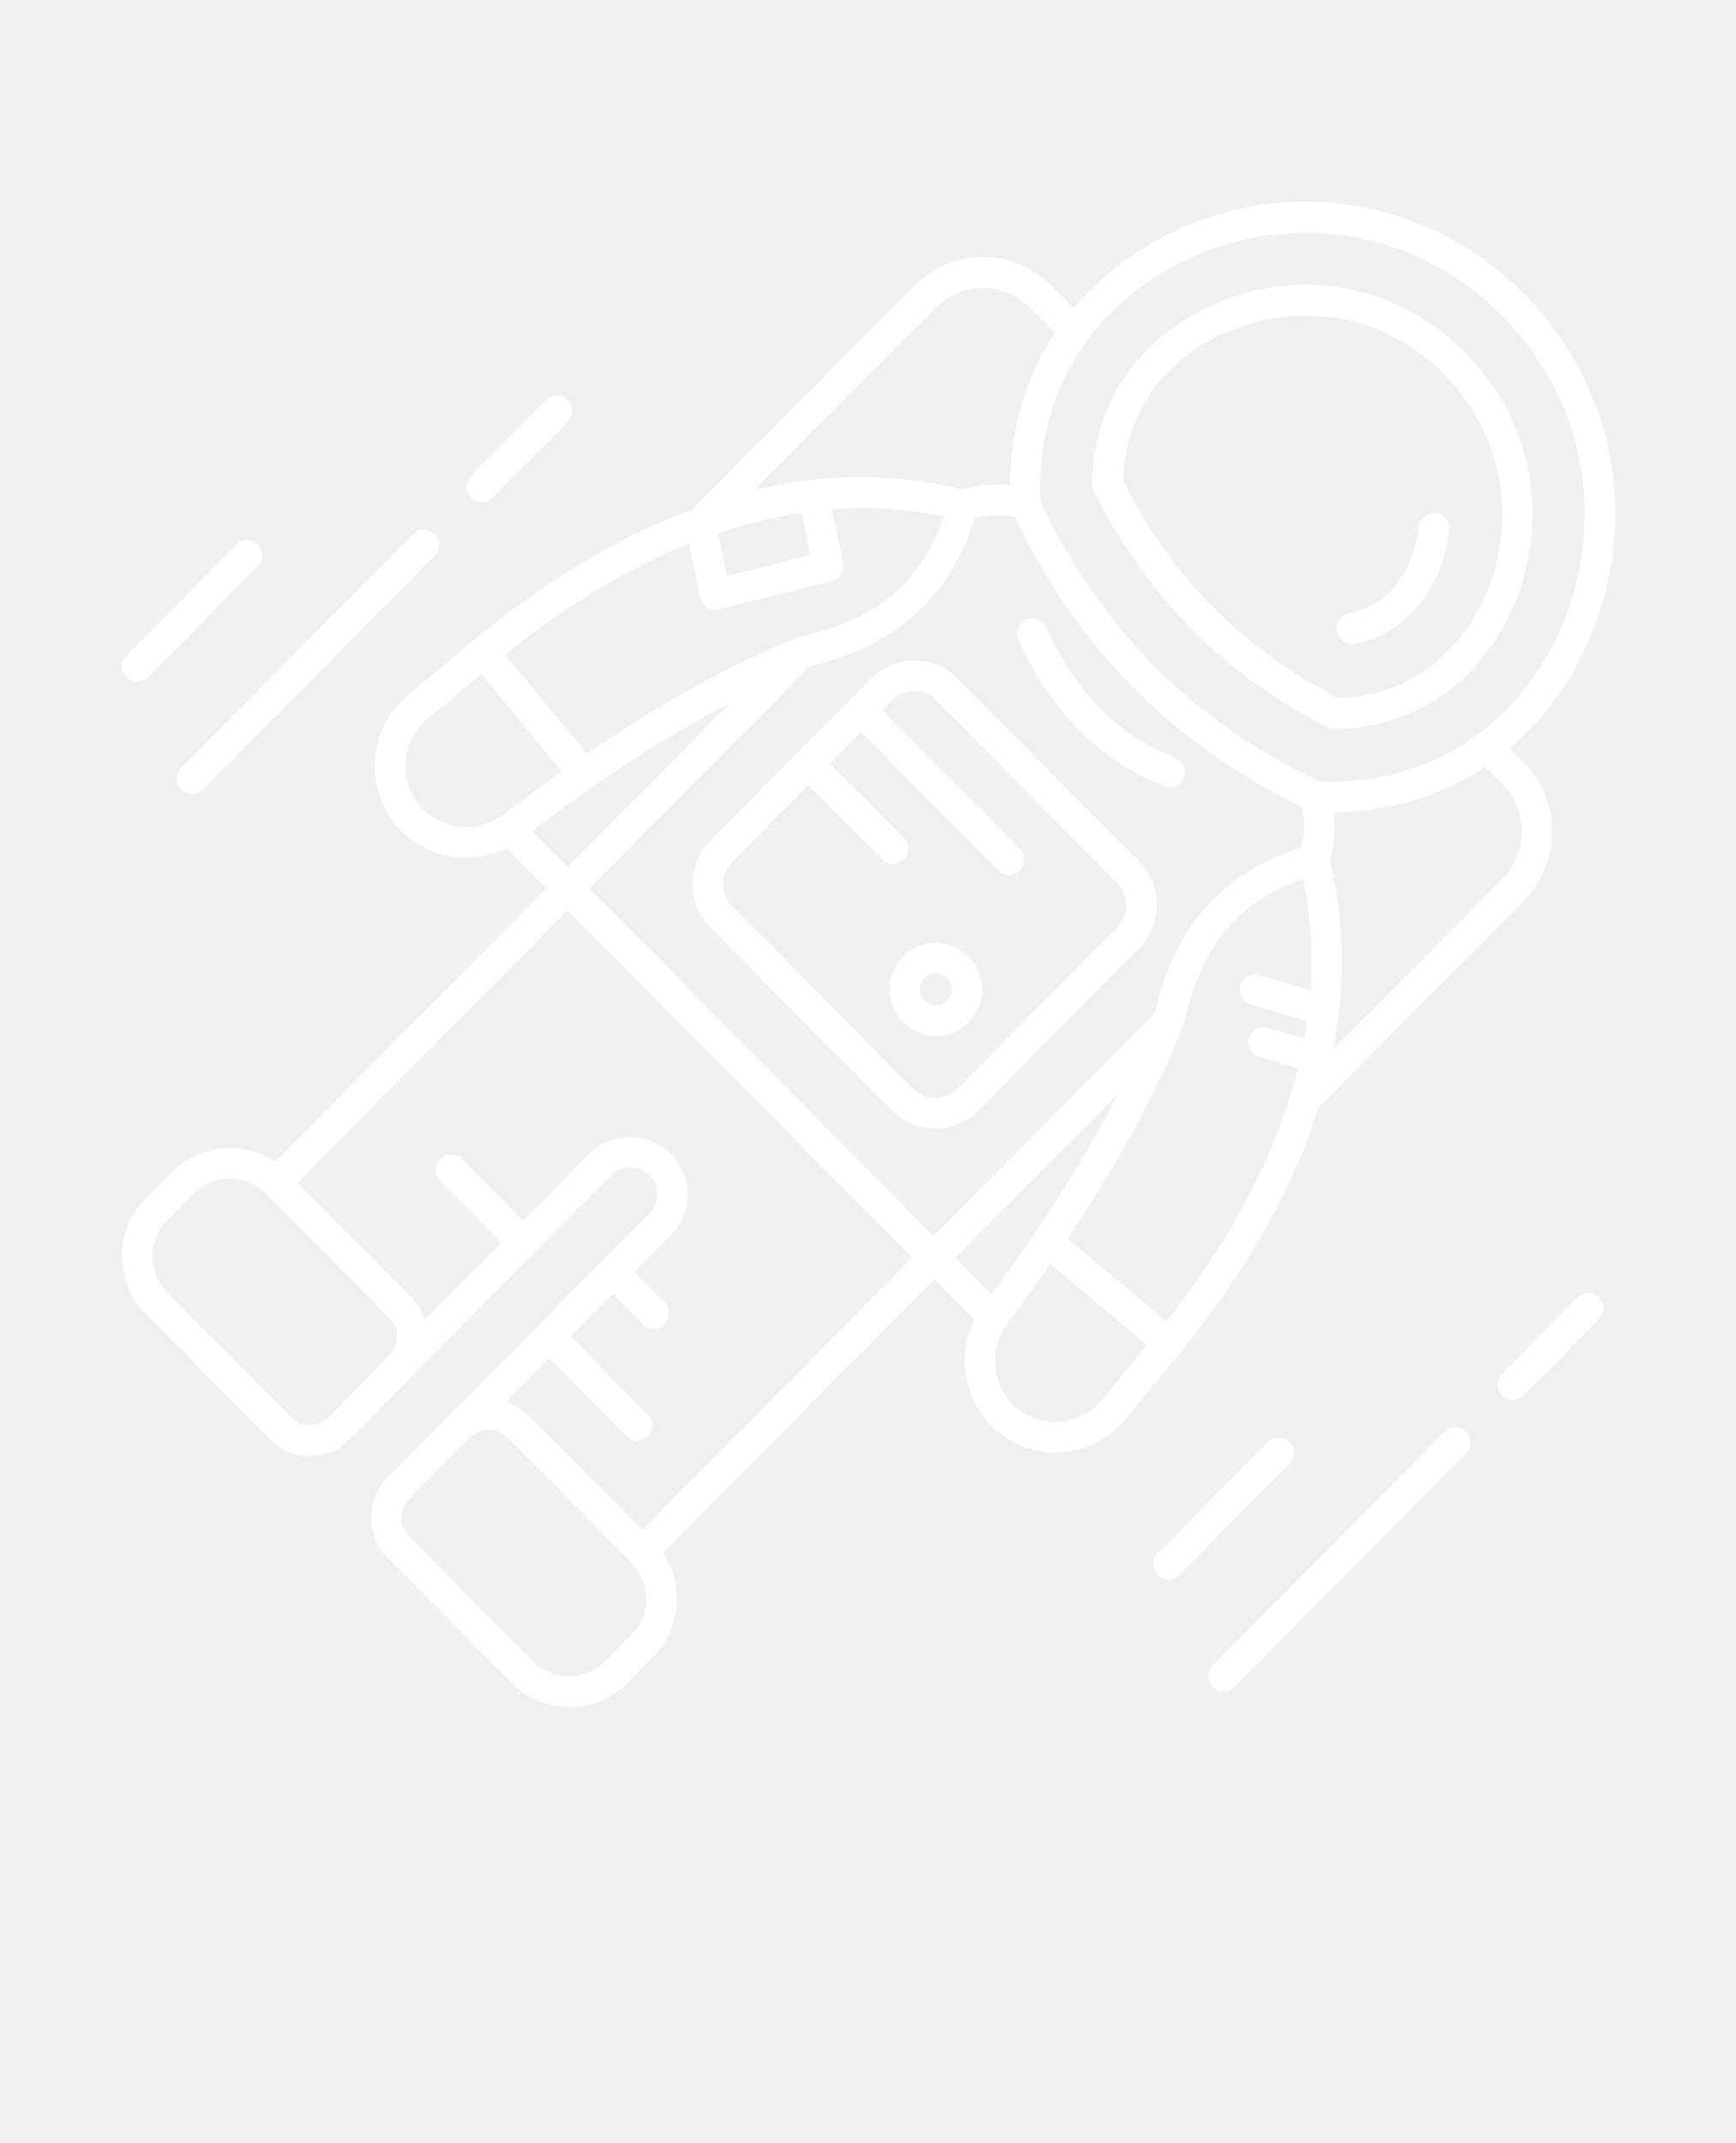
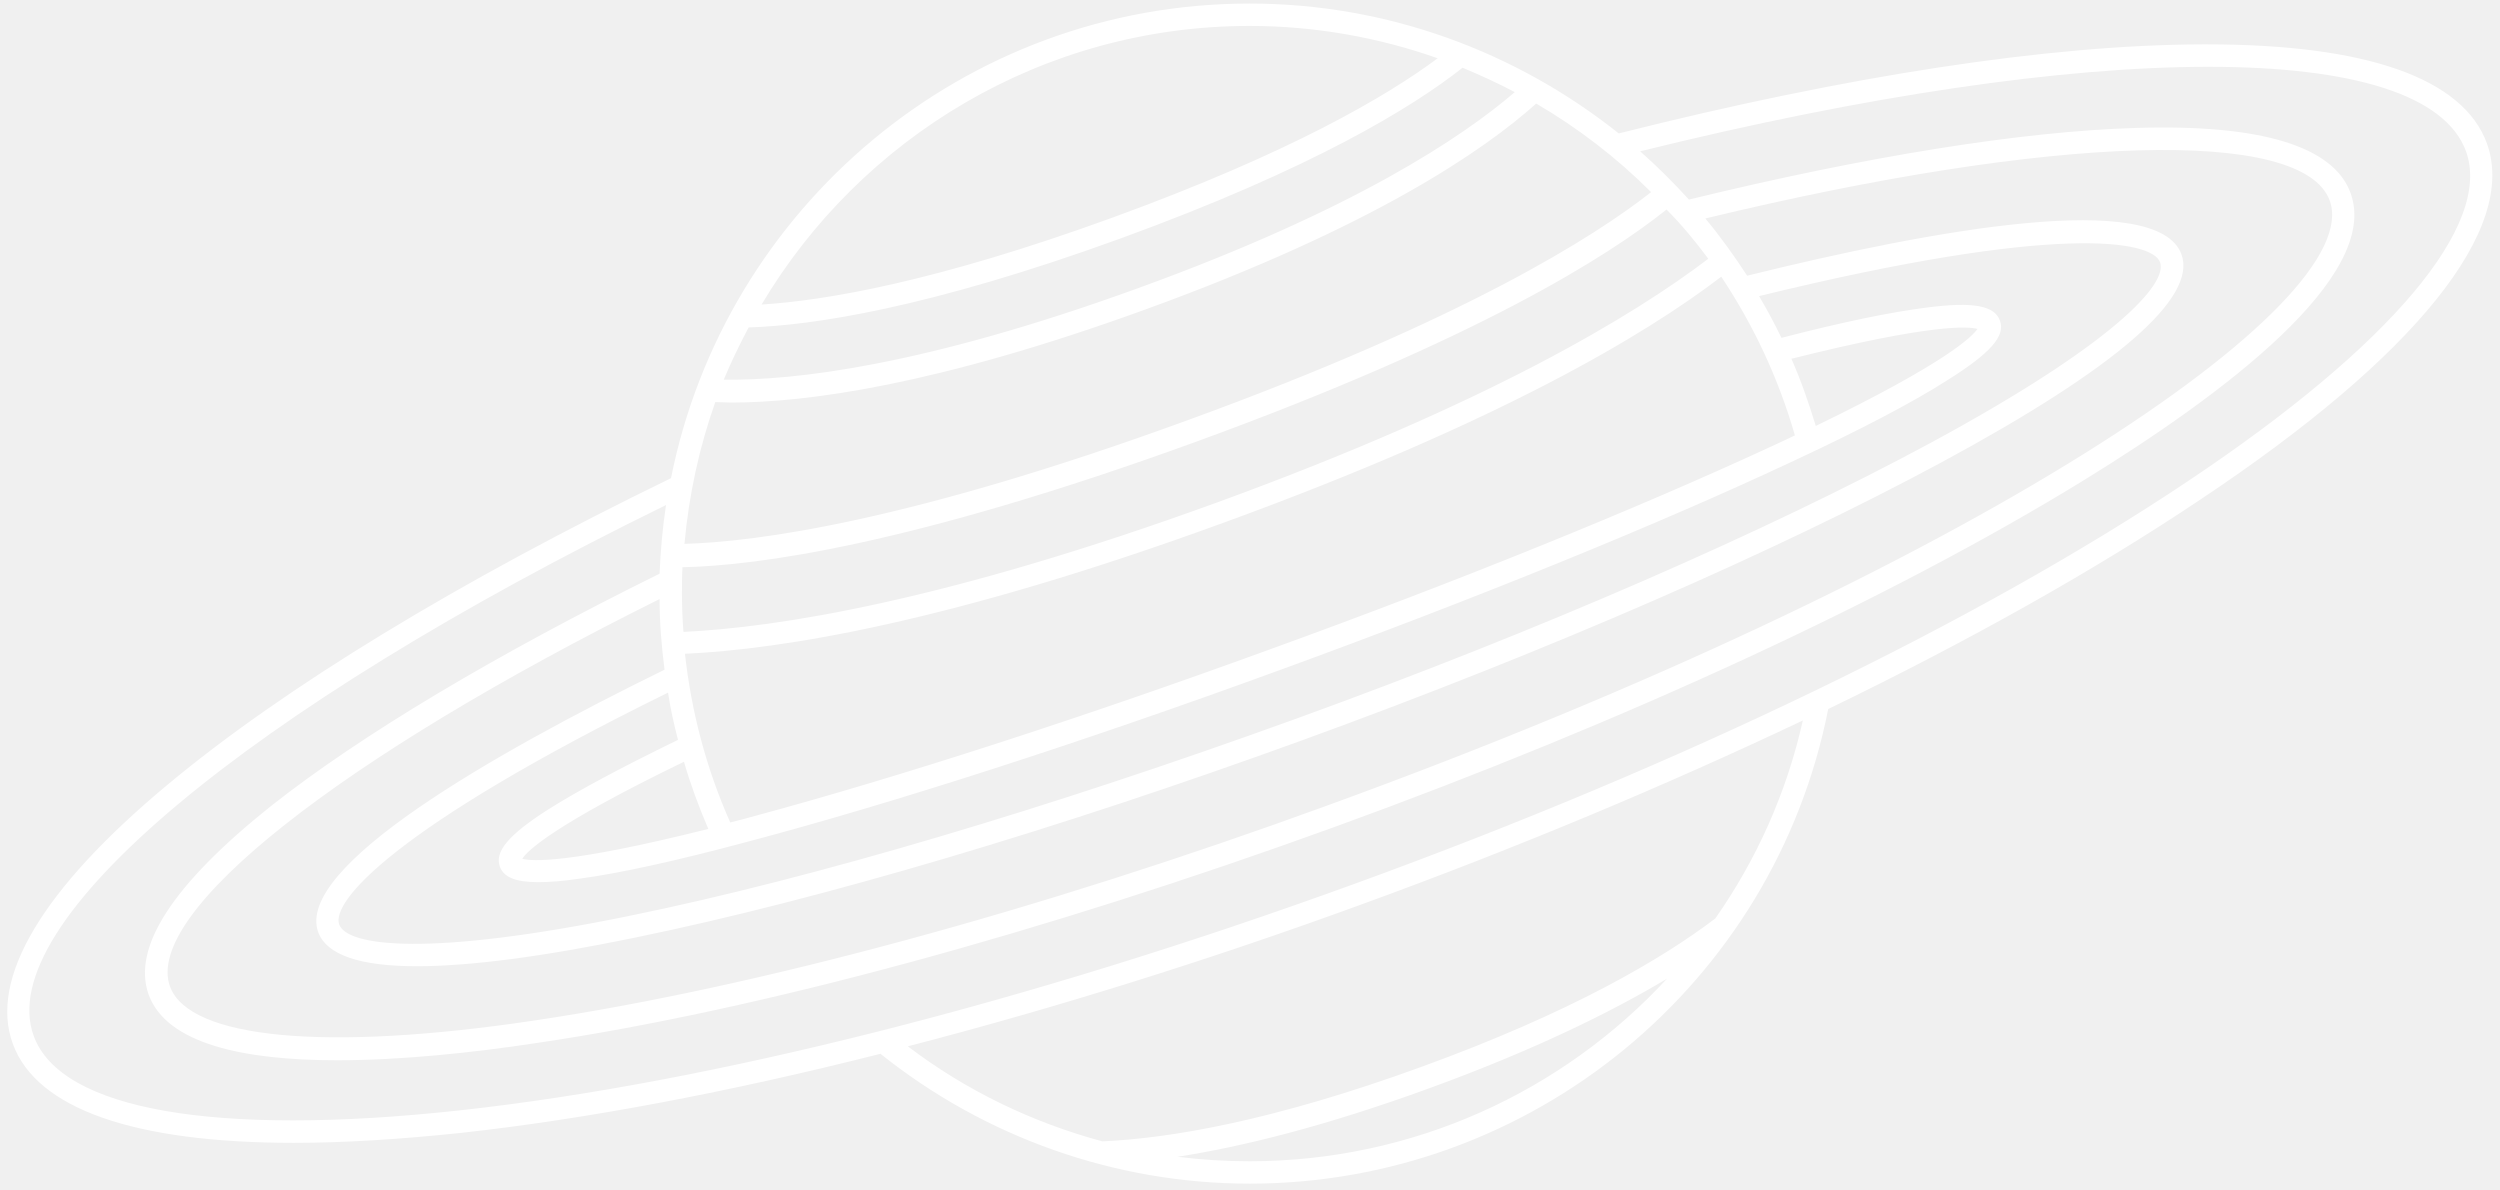
- <svg xmlns="http://www.w3.org/2000/svg" width="149" height="184" viewBox="0 0 149 184" fill="none">
-   <path d="M130.782 25.182C124.96 19.333 116.997 16.538 108.955 17.502C102.646 18.264 96.436 21.381 92.179 26.452L90.305 24.563C88.715 22.959 86.62 22.08 84.378 22.08C82.137 22.08 80.042 22.964 78.452 24.563L59.454 43.719C53.202 46.037 46.913 49.795 40.662 54.988L40.641 55.009H40.62L40.536 55.072L34.998 59.693C31.68 62.467 31.213 67.432 33.938 70.782C34.1 70.989 34.263 71.174 34.447 71.338C35.953 72.857 37.969 73.635 39.985 73.635C41.166 73.635 42.368 73.349 43.465 72.815L46.909 76.287L23.601 99.772C20.893 97.925 17.166 98.19 14.767 100.614L12.504 102.89C9.796 105.642 9.796 110.094 12.504 112.825L23.171 123.581C24.105 124.523 25.349 125.02 26.593 125.02C27.837 125.02 29.076 124.549 30.016 123.581L35.292 118.261V118.24L52.494 100.894C53.371 100.01 54.877 100.031 55.754 100.894C56.651 101.799 56.651 103.276 55.754 104.181L38.546 121.532V121.554L33.291 126.852C31.396 128.763 31.396 131.859 33.291 133.77L43.958 144.526C45.323 145.902 47.092 146.579 48.887 146.579C50.677 146.579 52.452 145.902 53.816 144.526L56.079 142.244C57.402 140.91 58.116 139.143 58.116 137.274C58.116 135.834 57.691 134.479 56.914 133.331L80.205 109.845L83.465 113.132C83.528 113.196 83.585 113.233 83.648 113.296C82.163 116.271 82.693 119.987 85.092 122.411C85.276 122.596 85.46 122.761 85.643 122.903C87.087 124.116 88.861 124.708 90.609 124.708C92.871 124.708 95.087 123.745 96.635 121.855L101.218 116.271L101.197 116.25C101.239 116.208 101.281 116.186 101.318 116.149C107.019 109.168 110.987 102.085 113.187 95.125L130.797 77.367C132.388 75.763 133.259 73.651 133.259 71.391C133.259 69.131 132.383 67.019 130.797 65.415L129.616 64.224C130.147 63.774 130.656 63.319 131.144 62.827C135.196 58.741 137.8 53.178 138.493 47.16C139.417 39.04 136.609 31.037 130.782 25.182ZM80.289 26.436C81.386 25.33 82.835 24.732 84.362 24.732C85.911 24.732 87.354 25.346 88.436 26.436L90.572 28.569C88.189 32.163 86.745 36.578 86.703 41.67C85.338 41.484 83.953 41.606 82.609 42.019C76.824 40.6 70.84 40.622 64.729 42.083L80.289 26.436ZM89.391 48.71C90.105 49.901 90.835 51.071 91.612 52.198C91.674 52.283 91.732 52.362 91.795 52.447C92.609 53.596 93.444 54.707 94.32 55.771C94.362 55.813 94.404 55.856 94.42 55.893C95.338 56.983 96.294 58.047 97.27 59.032C98.268 60.037 99.307 60.98 100.383 61.906C100.425 61.948 100.467 61.99 100.525 62.028C101.585 62.911 102.682 63.753 103.821 64.574C103.905 64.637 103.984 64.695 104.068 64.759C105.186 65.537 106.331 66.278 107.527 66.998C107.648 67.061 107.774 67.141 107.895 67.225C109.076 67.903 110.278 68.559 111.517 69.173C111.617 69.216 111.701 69.274 111.779 69.316C112.042 70.465 112.005 71.634 111.716 72.767C104.955 74.921 100.824 79.564 99.134 86.995L80.157 106.129L50.604 76.282L69.559 57.169C76.929 55.486 81.569 51.3 83.69 44.461C84.808 44.175 85.969 44.154 87.113 44.418C87.155 44.519 87.213 44.604 87.255 44.683C87.864 45.938 88.499 47.166 89.186 48.335C89.249 48.489 89.328 48.589 89.391 48.71ZM110.766 94.126C108.792 100.509 105.228 106.998 100.136 113.445L91.664 106.363C95.958 99.916 99.281 93.819 101.538 88.213C101.58 88.128 101.601 88.07 101.622 87.985C101.622 87.964 101.622 87.964 101.643 87.943C103.028 81.353 106.225 77.452 111.884 75.462C112.535 78.585 112.74 81.787 112.514 85.031L108.115 83.719C107.422 83.512 106.687 83.904 106.488 84.603C106.283 85.302 106.672 86.043 107.365 86.244L112.21 87.683C112.147 88.176 112.068 88.668 111.984 89.16L108.871 88.234C108.178 88.027 107.443 88.419 107.244 89.118C107.039 89.816 107.428 90.557 108.121 90.758L111.417 91.743C111.233 92.463 111.029 93.183 110.829 93.897C110.787 93.961 110.787 94.046 110.766 94.126ZM69.559 47.647L62.414 49.452L61.643 45.778C64.026 44.979 66.43 44.381 68.808 44.031L69.559 47.647ZM59.155 46.678L60.131 51.32C60.215 51.669 60.414 51.976 60.719 52.162C60.924 52.283 61.165 52.368 61.412 52.368C61.511 52.368 61.617 52.347 61.737 52.326L71.427 49.88C72.12 49.716 72.525 49.017 72.383 48.319L71.427 43.719C74.687 43.47 77.9 43.677 81.039 44.333C79.065 50.06 75.196 53.263 68.661 54.66C68.577 54.681 68.519 54.702 68.435 54.724C62.876 56.984 56.808 60.329 50.393 64.68L46.062 59.493L43.354 56.19C48.624 51.955 53.921 48.795 59.155 46.678ZM36.309 69.491C36.189 69.37 36.084 69.264 35.984 69.121C34.152 66.882 34.477 63.579 36.677 61.753L41.338 57.873L41.501 58.079L48.22 66.252C46.53 67.443 44.819 68.697 43.128 69.989C41.055 71.524 38.12 71.317 36.309 69.491ZM45.674 71.338C47.407 70.047 49.155 68.771 50.866 67.581C54.981 64.728 58.95 62.303 62.735 60.334L48.745 74.44L45.674 71.338ZM28.183 121.719C27.348 122.56 25.863 122.56 25.028 121.719L14.361 110.963C12.671 109.259 12.671 106.469 14.361 104.744L16.619 102.484C17.474 101.621 18.571 101.192 19.695 101.192C20.813 101.192 21.915 101.621 22.771 102.462H22.792L33.443 113.202C34.32 114.086 34.32 115.499 33.443 116.362L33.422 116.383L28.183 121.719ZM54.204 140.381L51.941 142.663C50.251 144.367 47.484 144.367 45.773 142.663L35.107 131.907C34.23 131.023 34.23 129.61 35.107 128.726L40.382 123.406C40.807 122.978 41.38 122.75 41.952 122.75C42.524 122.75 43.091 122.978 43.542 123.406L54.204 134.162V134.183C55.017 135.004 55.464 136.115 55.464 137.285C55.49 138.449 55.038 139.561 54.204 140.381ZM55.143 131.367L45.411 121.554C44.839 120.977 44.151 120.591 43.437 120.363L47.143 116.626L53.778 123.317C54.041 123.581 54.366 123.708 54.697 123.708C55.022 123.708 55.369 123.586 55.616 123.317C56.125 122.803 56.125 121.962 55.616 121.448L48.98 114.758L52.623 111.084L55.211 113.694C55.474 113.958 55.799 114.085 56.13 114.085C56.456 114.085 56.802 113.964 57.049 113.694C57.558 113.18 57.558 112.339 57.049 111.825L54.461 109.216L57.594 106.056C59.511 104.124 59.511 100.985 57.594 99.053C55.742 97.185 52.503 97.185 50.629 99.053L44.907 104.823L39.652 99.524C39.143 99.011 38.308 99.011 37.799 99.524C37.29 100.038 37.29 100.879 37.799 101.393L43.054 106.691L36.455 113.344C36.23 112.603 35.846 111.926 35.274 111.354L25.542 101.541L48.734 78.156L78.32 107.988L55.143 131.367ZM82.041 107.982L96.052 93.855C94.078 97.671 91.674 101.699 88.845 105.865C87.664 107.59 86.42 109.353 85.118 111.1L82.041 107.982ZM94.624 120.177C92.792 122.416 89.511 122.723 87.296 120.876C87.175 120.776 87.049 120.67 86.929 120.548C85.118 118.701 84.913 115.763 86.461 113.672C87.742 111.968 88.986 110.242 90.167 108.538L93.732 111.513L98.477 115.477L94.624 120.177ZM128.95 67.273C130.047 68.379 130.64 69.84 130.64 71.38C130.64 72.942 130.052 74.397 128.95 75.488L114.451 90.107C115.532 84.544 115.448 79.082 114.168 73.805C114.556 72.471 114.677 71.095 114.514 69.74C119.28 69.697 123.737 68.342 127.527 65.839L128.95 67.273ZM135.895 46.842C135.286 52.262 132.944 57.269 129.296 60.948C125.039 65.24 119.48 67.352 113.233 67.088C113.17 67.067 113.113 67.024 113.05 67.003C111.79 66.389 110.546 65.733 109.343 65.055C109.281 65.013 109.223 64.992 109.16 64.955C107.958 64.235 106.777 63.499 105.637 62.716C105.595 62.694 105.574 62.652 105.538 62.631C104.399 61.832 103.275 60.969 102.241 60.085L102.199 60.043C101.118 59.138 100.099 58.195 99.123 57.211C98.147 56.226 97.228 55.2 96.336 54.13L96.273 54.067C95.396 52.998 94.561 51.913 93.769 50.764C93.727 50.722 93.706 50.679 93.669 50.642C92.897 49.515 92.141 48.324 91.448 47.112C91.406 47.048 91.365 46.99 91.328 46.926C90.635 45.714 90.005 44.481 89.396 43.19C89.375 43.126 89.333 43.068 89.312 43.004C88.74 29.66 98.882 21.424 109.244 20.154C116.493 19.27 123.659 21.795 128.913 27.073C134.184 32.328 136.729 39.532 135.895 46.842Z" fill="white" />
-   <path d="M109.79 24.589C102.194 25.515 93.926 31.221 93.764 41.569C93.764 41.775 93.806 41.998 93.905 42.183C96.168 46.677 98.976 50.662 102.273 53.986C105.591 57.332 109.522 60.169 114 62.445C114.184 62.545 114.388 62.588 114.588 62.588H114.609C120.268 62.487 124.016 59.899 126.131 57.76C129.066 54.801 130.934 50.758 131.444 46.327C132.115 40.415 130.058 34.561 125.806 30.273C121.538 25.964 115.696 23.89 109.79 24.589ZM128.871 46.042C128.446 49.879 126.814 53.373 124.31 55.898C122.556 57.665 119.522 59.777 114.903 59.941C110.808 57.824 107.186 55.199 104.152 52.139C101.118 49.08 98.514 45.428 96.415 41.299C96.719 32.698 103.501 28.014 110.137 27.214C115.228 26.6 120.299 28.405 123.999 32.142C127.669 35.857 129.438 40.928 128.871 46.042Z" fill="white" />
-   <path d="M121.827 45.222C121.564 47.461 120.667 49.451 119.281 50.849C118.325 51.812 117.165 52.431 115.822 52.675C115.108 52.818 114.64 53.495 114.782 54.215C114.903 54.85 115.454 55.284 116.063 55.284C116.147 55.284 116.226 55.284 116.31 55.263C118.184 54.914 119.811 54.051 121.134 52.696C122.924 50.891 124.105 48.324 124.43 45.508C124.514 44.788 124.005 44.132 123.27 44.052C122.577 43.968 121.905 44.502 121.827 45.222Z" fill="white" />
-   <path d="M82.184 58.259C81.187 57.253 79.885 56.718 78.478 56.718C77.071 56.718 75.77 57.274 74.772 58.259L60.967 72.179C58.93 74.233 58.93 77.578 60.967 79.632L76.562 95.357C77.581 96.384 78.924 96.897 80.268 96.897C81.612 96.897 82.956 96.384 83.974 95.357L97.779 81.437C98.777 80.431 99.307 79.118 99.307 77.7C99.307 76.281 98.756 74.969 97.779 73.963L82.184 58.259ZM95.948 79.59L82.143 93.51C81.124 94.537 79.455 94.537 78.436 93.51L62.841 77.785C61.823 76.758 61.823 75.075 62.841 74.048L69.419 67.416L75.749 73.799C76.012 74.064 76.337 74.191 76.668 74.191C76.993 74.191 77.34 74.069 77.587 73.799C78.096 73.286 78.096 72.444 77.587 71.931L71.256 65.547L73.923 62.858L85.713 74.746C85.975 75.011 86.301 75.138 86.631 75.138C86.957 75.138 87.303 75.016 87.55 74.746C88.059 74.233 88.059 73.391 87.55 72.878L75.76 60.99L76.637 60.106C77.125 59.614 77.797 59.328 78.49 59.328C79.183 59.328 79.854 59.593 80.343 60.106L95.938 75.831C96.426 76.323 96.71 77.001 96.71 77.7C96.699 78.398 96.436 79.097 95.948 79.59Z" fill="white" />
-   <path d="M77.538 82.114C75.99 83.675 75.99 86.221 77.538 87.783C78.31 88.561 79.328 88.953 80.347 88.953C81.365 88.953 82.383 88.561 83.155 87.783C84.704 86.222 84.704 83.676 83.155 82.114C81.654 80.595 79.024 80.595 77.538 82.114ZM81.307 85.915C80.777 86.449 79.9 86.449 79.376 85.915C78.845 85.38 78.845 84.517 79.376 83.983C79.638 83.718 79.963 83.57 80.331 83.57C80.698 83.57 81.024 83.713 81.286 83.983C81.838 84.517 81.838 85.38 81.307 85.915Z" fill="white" />
-   <path d="M87.433 54.934C90.263 61.153 94.478 65.382 99.953 67.52C100.116 67.584 100.257 67.605 100.42 67.605C100.95 67.605 101.439 67.277 101.643 66.764C101.906 66.086 101.559 65.324 100.887 65.059C96 63.17 92.378 59.496 89.811 53.849C89.507 53.192 88.73 52.906 88.079 53.192C87.418 53.494 87.129 54.272 87.433 54.934Z" fill="white" />
-   <path d="M110.71 123.814C110.2 123.3 109.366 123.3 108.857 123.814L99.387 133.363C98.878 133.876 98.878 134.718 99.387 135.231C99.649 135.496 99.975 135.623 100.305 135.623C100.631 135.623 100.977 135.501 101.224 135.231L110.694 125.682C111.219 125.169 111.219 124.327 110.71 123.814Z" fill="white" />
-   <path d="M135.428 111.411L128.956 117.938C128.446 118.451 128.446 119.293 128.956 119.806C129.218 120.071 129.544 120.198 129.874 120.198C130.2 120.198 130.546 120.076 130.793 119.806L137.265 113.28C137.775 112.766 137.775 111.925 137.265 111.411C136.772 110.898 135.937 110.898 135.428 111.411Z" fill="white" />
-   <path d="M124.027 122.929L104.131 142.99C103.622 143.504 103.622 144.345 104.131 144.859C104.394 145.123 104.719 145.25 105.05 145.25C105.376 145.25 105.722 145.129 105.969 144.859L125.864 124.797C126.373 124.284 126.373 123.442 125.864 122.929C125.35 122.416 124.536 122.416 124.027 122.929Z" fill="white" />
-   <path d="M11.774 58.545C12.099 58.545 12.446 58.423 12.692 58.153L22.162 48.604C22.671 48.091 22.671 47.249 22.162 46.736C21.653 46.222 20.818 46.222 20.309 46.736L10.855 56.29C10.346 56.803 10.346 57.645 10.855 58.158C11.102 58.402 11.448 58.545 11.774 58.545Z" fill="white" />
-   <path d="M41.338 43.126C41.663 43.126 42.01 43.004 42.256 42.734L48.729 36.208C49.238 35.694 49.238 34.853 48.729 34.339C48.22 33.826 47.385 33.826 46.876 34.339L40.403 40.866C39.894 41.379 39.894 42.221 40.403 42.734C40.687 42.983 41.012 43.126 41.338 43.126Z" fill="white" />
-   <path d="M15.58 67.786C15.843 68.051 16.168 68.178 16.499 68.178C16.824 68.178 17.171 68.056 17.417 67.786L37.313 47.725C37.822 47.211 37.822 46.37 37.313 45.856C36.804 45.343 35.969 45.343 35.46 45.856L15.564 65.918C15.071 66.431 15.071 67.273 15.58 67.786Z" fill="white" />
+ <svg xmlns="http://www.w3.org/2000/svg" width="269" height="128" viewBox="0 0 269 128" fill="none">
+   <mask id="mask0_57_8863" style="mask-type:luminance" maskUnits="userSpaceOnUse" x="0" y="0" width="269" height="128">
+     <path d="M0.428 0.27H268.535V127.508H0.428V0.27Z" fill="white" />
+   </mask>
+   <g mask="url(#mask0_57_8863)">
+     <path d="M267.592 15.427C265.024 8.412 254.637 4.773 237.454 4.773C237.295 4.773 237.132 4.773 236.972 4.773C220.485 4.826 198.805 8.146 174.179 14.356C163.153 5.575 149.286 0.383 134.459 0.383C103.679 0.383 77.984 22.385 72.201 51.452C49.397 62.534 30.608 73.936 17.975 84.48C4.538 95.669 -1.19 105.305 1.378 112.316C3.949 119.331 14.496 122.97 31.625 122.97C36.977 122.97 42.974 122.597 49.613 121.899C63.154 120.402 78.464 117.511 94.738 113.387C105.98 122.381 120.006 127.36 134.459 127.36C164.759 127.36 190.882 105.893 196.716 76.291C211.867 68.957 225.41 61.357 236.759 53.753C259.992 38.284 270.912 24.633 267.592 15.427ZM70.97 64.46C70.97 67.031 71.186 69.546 71.505 72.06C52.929 81.163 31.679 93.314 34.247 100.325C35.158 102.737 38.69 103.967 44.847 103.967C50.521 103.967 58.391 102.95 68.455 100.861C88.262 96.793 113.743 89.246 140.239 79.61C166.738 69.975 191.149 59.321 208.923 49.739C227.765 39.568 236.437 32.021 234.724 27.364C232.156 20.349 208.118 24.687 187.992 29.666C186.598 27.524 185.101 25.435 183.495 23.509C220.914 14.462 247.785 13.657 250.676 21.58C254.69 32.609 212.296 61.41 142.81 86.675C111.548 98.077 81.248 106.269 57.533 109.801C35.051 113.174 20.383 111.784 18.295 106.163C15.404 98.24 36.495 81.59 70.97 64.46ZM193.131 46.848C192.273 47.277 191.418 47.65 190.507 48.079C176.161 54.718 157.049 62.481 136.654 69.868C116.258 77.309 96.667 83.625 81.41 87.746C80.446 88.015 79.481 88.282 78.573 88.495C76.002 82.714 74.396 76.613 73.701 70.347C84.085 69.868 102.285 66.978 131.728 56.218C161.117 45.511 176.963 36.089 185.208 29.772C188.687 35.017 191.364 40.692 193.131 46.848ZM76.215 89.193C61.068 92.992 57.16 92.672 56.196 92.403C56.731 91.548 59.568 88.764 73.594 81.965C74.289 84.374 75.201 86.838 76.215 89.193ZM72.952 79.61C66.902 82.554 62.192 85.069 58.979 87.104C54.696 89.835 53.199 91.654 53.787 93.261C54.216 94.385 55.447 94.92 57.908 94.92C59.086 94.92 60.586 94.814 62.352 94.545C66.742 93.956 72.79 92.619 80.393 90.583C95.969 86.462 116.258 79.93 137.512 72.17C158.816 64.407 178.569 56.378 193.131 49.526C200.249 46.206 205.763 43.316 209.455 40.961C214.168 38.014 215.828 36.142 215.186 34.482C214.597 32.876 212.296 32.45 207.317 33.092C203.515 33.574 198.27 34.642 191.684 36.355C190.936 34.804 190.131 33.305 189.276 31.861C221.449 23.991 231.564 25.864 232.422 28.219C233.28 30.574 227.336 37.053 207.743 47.65C190.078 57.179 165.83 67.779 139.384 77.362C112.939 86.944 87.564 94.491 67.92 98.506C46.078 103.003 37.353 101.825 36.495 99.471C35.64 97.062 42.169 89.139 71.881 74.525C72.147 76.291 72.523 77.951 72.952 79.61ZM195.379 45.831C194.628 43.369 193.773 40.908 192.755 38.603C207.905 34.804 211.813 35.124 212.775 35.393C212.186 36.248 209.402 39.032 195.379 45.831ZM183.814 27.843C175.785 33.947 160.156 43.422 130.926 54.076C101.643 64.729 83.603 67.51 73.541 67.993C73.434 66.655 73.378 65.262 73.378 63.925C73.378 62.96 73.378 61.999 73.434 61.034C81.357 60.874 98.004 58.679 128.518 47.597C158.975 36.517 173.108 27.524 179.318 22.545C180.924 24.151 182.424 25.971 183.814 27.843ZM127.713 45.242C97.791 56.162 81.301 58.303 73.647 58.52C74.13 53.218 75.254 48.079 76.967 43.263C77.502 43.263 78.091 43.316 78.68 43.316C86.656 43.316 100.735 41.496 123.379 33.251C147.683 24.417 159.62 16.228 165.295 11.143C169.791 13.767 173.966 16.977 177.658 20.672C171.611 25.435 157.585 34.376 127.713 45.242ZM80.552 35.233C87.351 35.017 99.824 33.198 120.595 25.651C141.31 18.101 152.017 11.518 157.372 7.288C159.298 8.093 161.17 8.948 162.993 9.912C157.319 14.782 145.647 22.598 122.468 31.003C99.342 39.408 85.372 40.961 77.875 40.852C78.68 38.926 79.588 37.053 80.552 35.233ZM134.459 2.791C141.473 2.791 148.325 4.022 154.694 6.27C149.233 10.341 138.849 16.441 119.737 23.403C100.629 30.361 88.744 32.34 81.946 32.769C92.596 14.838 112.19 2.791 134.459 2.791ZM134.459 124.952C131.837 124.952 129.266 124.789 126.698 124.469C133.604 123.398 142.541 121.203 153.836 117.082C165.132 112.961 173.377 108.89 179.371 105.305C168.132 117.458 152.07 124.952 134.459 124.952ZM184.566 98.829C178.782 103.216 169.04 108.946 152.981 114.781C136.976 120.615 125.894 122.487 118.613 122.81C111.066 120.774 103.945 117.348 97.682 112.585C113.368 108.517 129.908 103.379 146.612 97.275C163.366 91.172 179.318 84.48 193.986 77.522C192.219 85.391 188.953 92.565 184.566 98.829ZM235.419 51.774C212.775 66.921 180.977 82.288 145.807 95.08C110.637 107.875 76.378 116.547 49.344 119.49C23.167 122.328 6.52 119.437 3.627 111.461C-0.814 99.311 26.487 76.451 71.665 54.342C71.293 56.75 71.076 59.215 70.97 61.729C53.305 70.457 38.853 79.075 29.161 86.728C18.617 95.133 14.174 101.932 15.993 107.018C17.922 112.316 26.217 114.085 36.282 114.085C43.134 114.085 50.844 113.281 57.855 112.21C81.73 108.677 112.19 100.379 143.612 88.977C175.037 77.575 203.675 64.3 224.233 51.665C239.114 42.511 256.19 29.772 252.924 20.778C251.105 15.746 243.288 13.338 229.798 13.767C217.488 14.14 200.837 16.817 181.729 21.474C180.069 19.654 178.303 17.888 176.48 16.282C225.357 4.184 260.9 4.131 265.344 16.282C268.181 24.204 257.314 37.159 235.419 51.774Z" fill="white" />
+   </g>
</svg>
